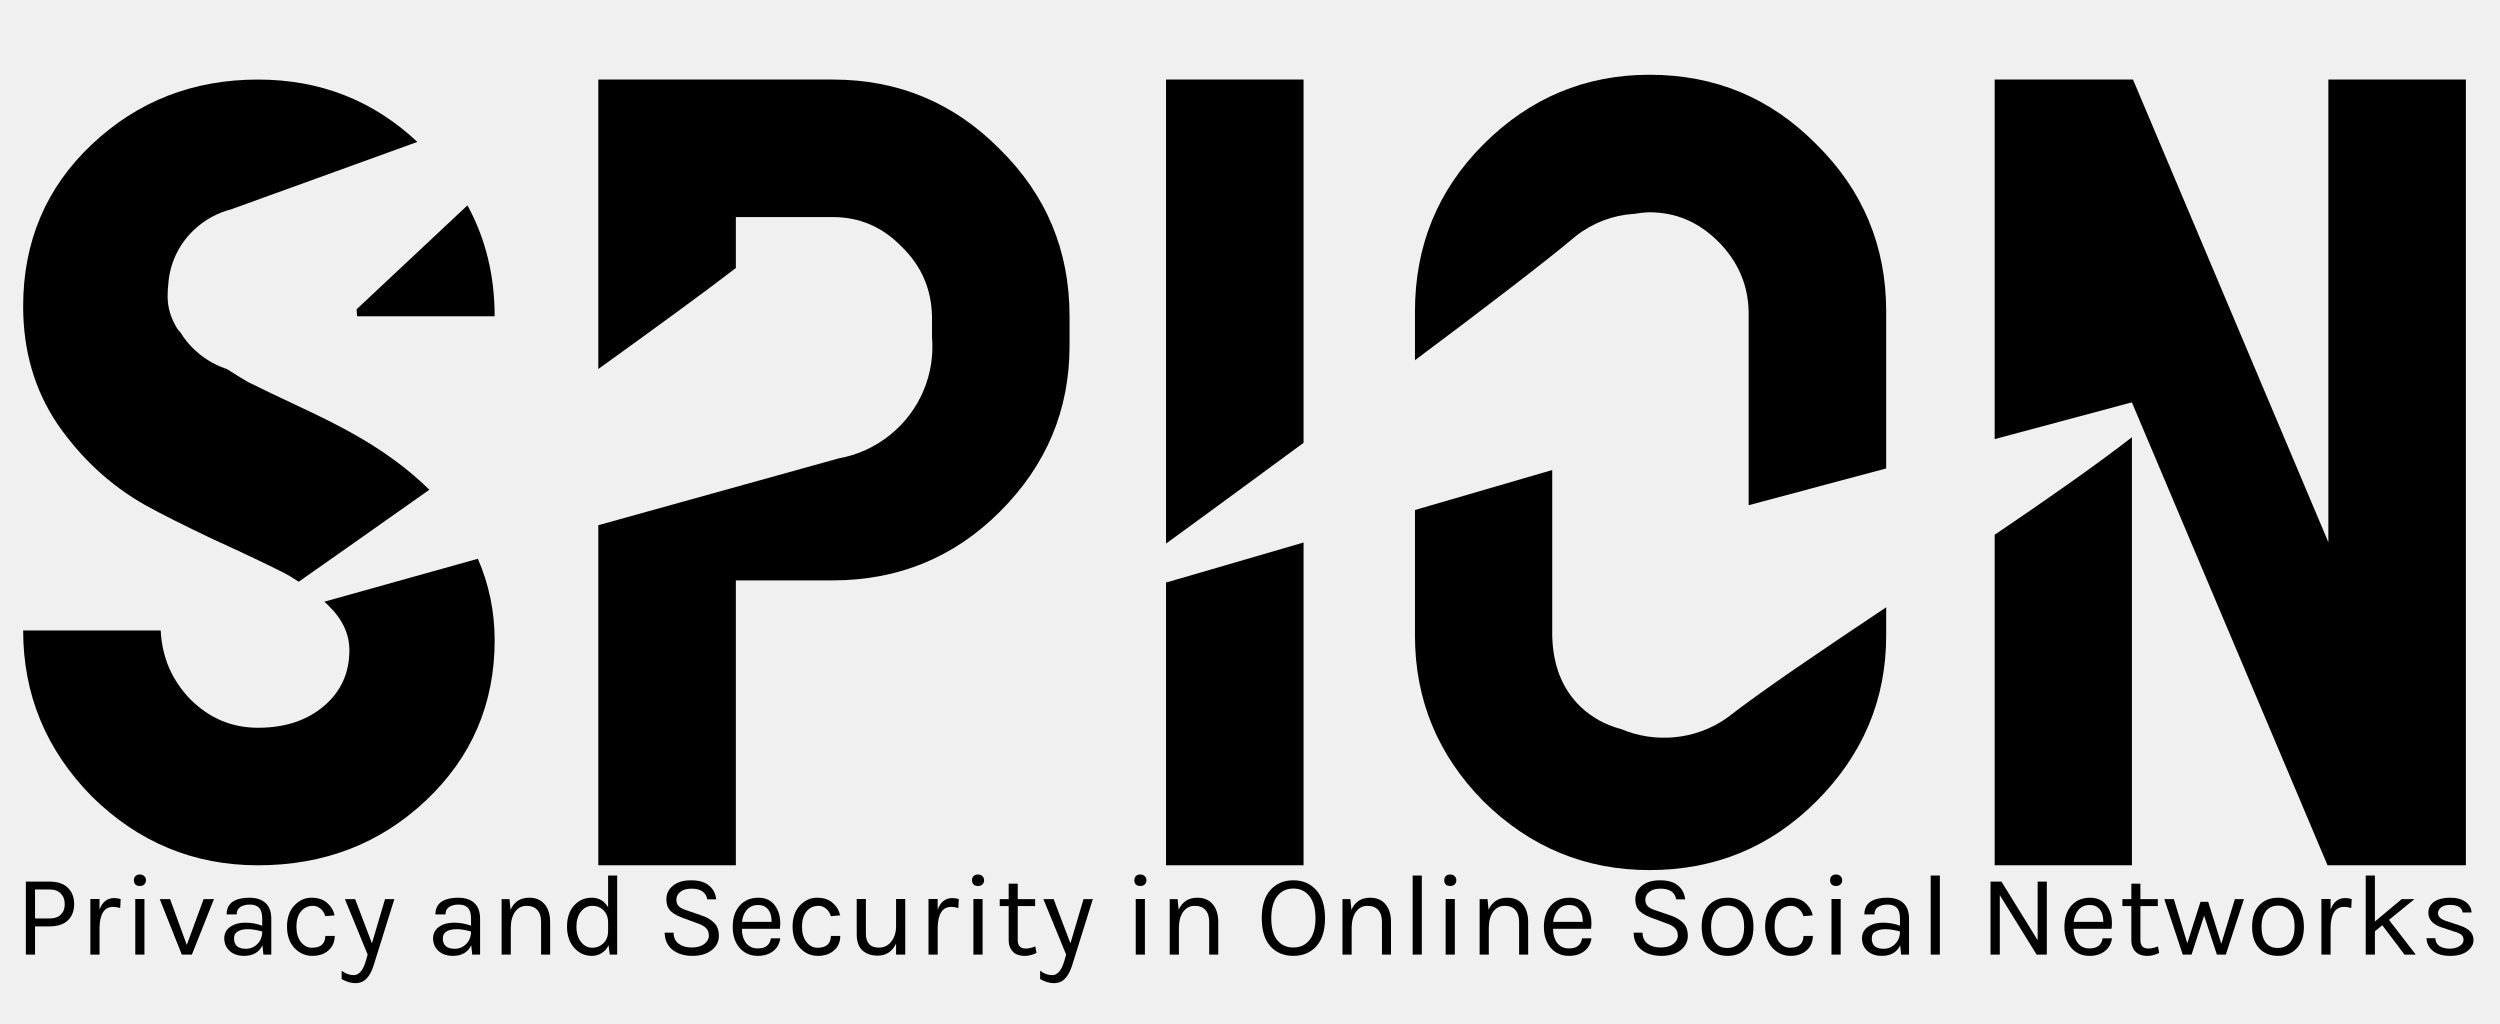
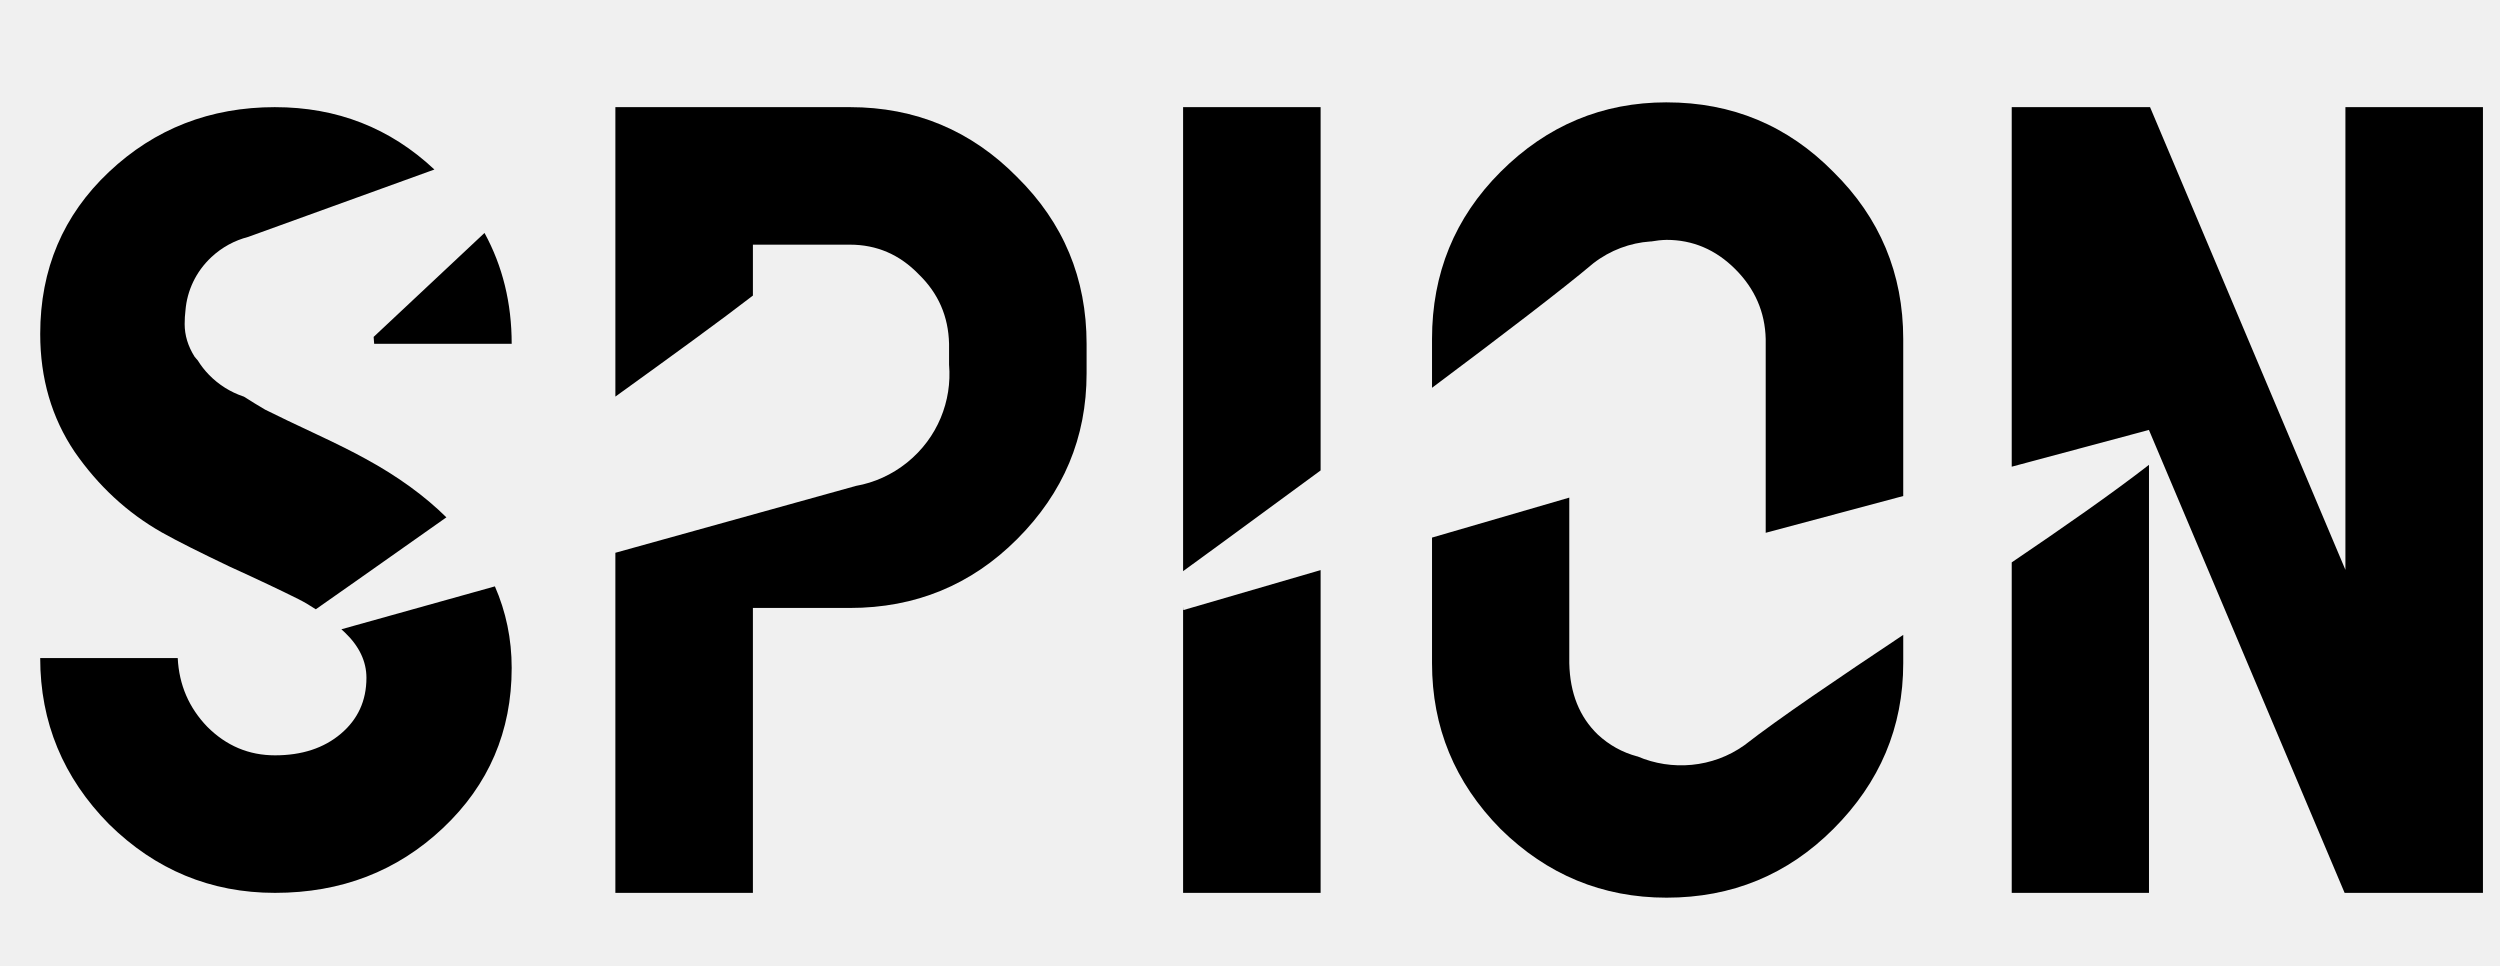
- <svg xmlns="http://www.w3.org/2000/svg" version="1.2" width="293.121" height="120" id="svg3193">
+ <svg xmlns="http://www.w3.org/2000/svg" width="293.121" height="113.235" id="svg3193" version="1.1">
  <defs id="defs3195" />
-   <g transform="translate(-224.3339,-495.9979)" id="layer1">
-     <g transform="translate(0,84)" id="g3193">
-       <g transform="translate(-5.292893,-70)" id="g5344">
-         <path d="M 259.873,491.326 C 252.274,491.326 245.777,493.854 240.404,498.92 235.031,503.986 232.342,510.321 232.342,517.92 232.342,523.139 233.687,527.741 236.373,531.732 239.136,535.724 242.555,538.898 246.623,541.201 248.542,542.275 251.183,543.589 254.561,545.201 257.938,546.736 260.627,548.015 262.623,549.013 263.324,549.364 264.001,549.775 264.654,550.201 264.912,550.02 271.684,545.278 279.967,539.42 277.425,536.912 274.279,534.617 270.467,532.545 269.085,531.777 267.173,530.821 264.717,529.67 262.261,528.518 260.252,527.562 258.717,526.795 257.906,526.325 257.072,525.803 256.217,525.263 256.185,525.253 256.154,525.243 256.123,525.232 254.664,524.737 253.298,523.899 252.154,522.732 251.63,522.197 251.188,521.621 250.811,521.013 250.688,520.865 250.545,520.726 250.436,520.576 249.668,519.348 249.279,518.068 249.279,516.763 249.279,516.206 249.31,515.677 249.373,515.17 249.556,512.872 250.574,510.635 252.404,508.92 253.66,507.743 255.144,506.951 256.717,506.545 L 278.561,498.638 C 273.361,493.758 267.136,491.326 259.873,491.326 z M 284.436,506.076 C 279.453,510.745 275.314,514.629 271.436,518.263 271.464,518.531 271.485,518.8 271.498,519.076 L 287.623,519.076 C 287.623,514.289 286.559,509.964 284.436,506.076 z M 285.654,547.513 267.654,552.545 C 267.788,552.671 267.93,552.789 268.061,552.92 269.749,554.531 270.592,556.313 270.592,558.232 270.592,560.919 269.588,563.106 267.592,564.795 265.596,566.483 263.02,567.326 259.873,567.326 256.803,567.326 254.162,566.208 251.936,563.982 249.786,561.756 248.62,559.067 248.467,555.92 L 232.342,555.92 C 232.342,563.442 235.031,569.938 240.404,575.388 245.854,580.761 252.351,583.451 259.873,583.451 267.626,583.451 274.188,580.923 279.561,575.857 284.934,570.791 287.623,564.521 287.623,557.076 287.623,553.665 286.95,550.48 285.654,547.513 z" id="path4099" style="font-size:280px;font-style:normal;fill:#000000;fill-opacity:1;stroke:none;font-family:Reglo" />
-         <path d="M 299.779,491.326 299.779,507.451 299.779,525.263 C 306.28,520.578 312.238,516.253 315.904,513.42 L 315.904,507.451 327.279,507.451 C 330.426,507.451 333.116,508.617 335.342,510.92 337.645,513.146 338.827,515.852 338.904,519.076 L 338.904,521.513 C 339.265,525.765 337.566,530.101 333.998,532.982 332.196,534.438 330.128,535.353 327.998,535.732 L 299.779,543.576 299.779,550.045 299.779,583.451 315.904,583.451 315.904,550.045 327.279,550.045 C 334.955,550.045 341.5,547.355 346.873,541.982 352.323,536.532 355.029,530.067 355.029,522.545 L 355.029,519.076 C 355.029,511.4 352.323,504.886 346.873,499.513 341.5,494.064 334.955,491.326 327.279,491.326 L 299.779,491.326 z" id="path4113" style="font-size:280px;font-style:normal;fill:#000000;fill-opacity:1;stroke:none;font-family:Reglo" />
-         <path d="M 366.342,491.326 366.342,545.732 C 366.781,545.413 373.868,540.257 382.467,533.92 L 382.467,491.326 366.342,491.326 z M 382.467,545.607 366.373,550.295 366.342,549.951 366.342,583.451 382.467,583.451 382.467,545.607 z" id="path4103" style="font-size:280px;font-style:normal;fill:#000000;fill-opacity:1;stroke:none;font-family:Reglo" />
-         <path d="M 423.029,490.763 C 415.507,490.763 409.01,493.47 403.561,498.92 398.188,504.293 395.529,510.837 395.529,518.513 L 395.529,524.232 C 403.535,518.245 410.95,512.586 414.436,509.638 416.447,508.079 418.782,507.241 421.123,507.076 421.153,507.07 421.187,507.082 421.217,507.076 421.81,506.968 422.404,506.904 423.029,506.888 426.1,506.888 428.789,508.023 431.092,510.326 433.395,512.629 434.577,515.366 434.654,518.513 L 434.654,520.482 434.654,541.232 450.779,536.92 450.779,518.513 C 450.779,510.837 448.042,504.293 442.592,498.92 437.219,493.47 430.705,490.763 423.029,490.763 z M 411.623,537.107 395.529,541.795 395.529,556.513 C 395.529,564.036 398.188,570.501 403.561,575.951 409.01,581.324 415.507,584.013 423.029,584.013 430.705,584.013 437.219,581.324 442.592,575.951 448.042,570.501 450.779,564.036 450.779,556.513 L 450.779,553.201 C 443.173,558.275 436.22,562.971 432.154,566.138 428.429,568.8 423.622,569.167 419.623,567.451 419.613,567.448 419.602,567.454 419.592,567.451 417.84,566.979 416.303,566.129 414.967,564.888 412.818,562.816 411.7,560.044 411.623,556.513 L 411.623,537.107 z" id="path4105" style="font-size:280px;font-style:normal;fill:#000000;fill-opacity:1;stroke:none;font-family:Reglo" />
-         <path d="M 463.498,491.326 463.498,533.482 479.592,529.17 C 479.592,529.17 479.591,529.2 479.592,529.201 L 479.623,529.263 502.529,583.451 502.623,583.451 518.623,583.451 518.748,583.451 518.748,491.326 502.623,491.326 502.623,545.576 479.717,491.326 479.592,491.326 463.592,491.326 463.498,491.326 z M 479.592,533.263 C 475.27,536.617 469.533,540.613 463.498,544.701 L 463.498,583.451 479.592,583.451 479.592,533.263 z" id="path4107" style="font-size:280px;font-style:normal;fill:#000000;fill-opacity:1;stroke:none;font-family:Reglo" />
-         <path d="M 225.627,603.998" id="path4117" style="font-size:280px;font-style:normal;fill:#000000;fill-opacity:1;stroke:#000000;stroke-width:0.411;stroke-linecap:square;stroke-linejoin:bevel;stroke-opacity:1;font-family:Reglo" />
-       </g>
-       <g transform="matrix(1.134133,0,0,1.134133,224.4243,387.7715)" id="flowRoot3100" style="font-size:12px;font-style:normal;font-variant:normal;font-weight:bold;font-stretch:normal;text-align:start;line-height:125%;letter-spacing:0px;word-spacing:0px;writing-mode:lr-tb;text-anchor:start;fill:#000000;fill-opacity:1;stroke:none;font-family:Karla;-inkscape-font-specification:Karla Bold">
-         <path d="M 5.03,112.5 C 5.862,112.5 6.494,112.712 6.926,113.136 7.366,113.552 7.586,114.116 7.586,114.828 7.586,115.54 7.366,116.104 6.926,116.52 6.494,116.928 5.862,117.132 5.03,117.132 L 3.542,117.132 3.542,120.048 2.594,120.048 2.594,112.5 5.03,112.5 M 5.03,116.316 C 5.55,116.316 5.942,116.184 6.206,115.92 6.478,115.656 6.614,115.296 6.614,114.84 6.614,114.376 6.478,114.008 6.206,113.736 5.942,113.456 5.55,113.316 5.03,113.316 L 3.542,113.316 3.542,116.316 5.03,116.316" id="path3113" />
-         <path d="M 11.614,115.116 C 10.71,115.116 10.242,115.828 10.21,117.252 L 10.21,120.048 9.262,120.048 9.262,114.3 10.21,114.3 10.21,115.404 C 10.498,114.604 11.006,114.204 11.735,114.204 11.966,114.204 12.186,114.24 12.395,114.312 L 12.347,115.236 C 12.106,115.156 11.862,115.116 11.614,115.116" id="path3115" />
-         <path d="M 13.905,114.3 14.853,114.3 14.853,120.048 13.905,120.048 13.905,114.3 M 14.373,112.956 C 14.181,112.956 14.029,112.904 13.917,112.8 13.813,112.688 13.761,112.544 13.761,112.368 13.761,112.184 13.813,112.04 13.917,111.936 14.029,111.824 14.181,111.768 14.373,111.768 14.565,111.768 14.717,111.824 14.829,111.936 14.949,112.04 15.009,112.184 15.009,112.368 15.009,112.544 14.949,112.688 14.829,112.8 14.717,112.904 14.565,112.956 14.373,112.956" id="path3117" />
-         <path d="M 17.503,114.312 19.231,119.052 20.971,114.312 22.039,114.312 19.759,120.048 18.715,120.048 16.435,114.312 17.503,114.312" id="path3119" />
-         <path d="M 27.03,116.328 C 27.03,115.808 26.922,115.436 26.706,115.212 26.49,114.988 26.174,114.876 25.758,114.876 25.35,114.876 25.018,114.96 24.762,115.128 24.514,115.288 24.39,115.544 24.39,115.896 L 23.346,115.896 C 23.346,115.016 23.818,114.472 24.762,114.264 25.05,114.2 25.362,114.168 25.698,114.168 26.41,114.168 26.966,114.348 27.366,114.708 27.766,115.068 27.966,115.616 27.966,116.352 L 27.966,120.048 27.15,120.048 27.054,119.088 C 26.702,119.816 26.066,120.18 25.146,120.18 24.53,120.18 24.034,120.008 23.658,119.664 23.29,119.32 23.106,118.892 23.106,118.38 23.106,117.868 23.31,117.468 23.718,117.18 24.134,116.892 24.65,116.748 25.266,116.748 25.882,116.748 26.47,116.852 27.03,117.06 L 27.03,116.328 M 27.03,117.66 C 26.462,117.5 25.966,117.42 25.542,117.42 25.118,117.42 24.774,117.496 24.51,117.648 24.246,117.8 24.114,118.04 24.114,118.368 24.114,119.088 24.522,119.448 25.338,119.448 25.802,119.448 26.198,119.284 26.526,118.956 26.862,118.62 27.03,118.188 27.03,117.66" id="path3121" />
-         <path d="M 32.112,114.168 C 32.792,114.168 33.332,114.344 33.732,114.696 34.132,115.04 34.392,115.472 34.512,115.992 L 33.552,116.076 C 33.448,115.74 33.28,115.48 33.048,115.296 32.816,115.104 32.56,115.008 32.28,115.008 31.768,115.008 31.352,115.2 31.032,115.584 30.72,115.968 30.564,116.492 30.564,117.156 30.564,117.812 30.716,118.34 31.02,118.74 31.332,119.14 31.716,119.34 32.172,119.34 32.636,119.34 32.98,119.236 33.204,119.028 33.436,118.812 33.552,118.508 33.552,118.116 L 34.524,118.116 C 34.524,118.732 34.308,119.232 33.876,119.616 33.452,119.992 32.896,120.18 32.208,120.18 31.48,120.18 30.86,119.904 30.348,119.352 29.844,118.8 29.592,118.068 29.592,117.156 29.592,116.236 29.844,115.508 30.348,114.972 30.852,114.436 31.44,114.168 32.112,114.168" id="path3123" />
-         <path d="M 35.24,121.716 C 35.632,122.02 36.044,122.172 36.476,122.172 36.796,122.172 37.072,122.012 37.304,121.692 37.472,121.46 37.624,121.108 37.76,120.636 L 37.928,120.048 35.576,114.312 36.632,114.312 38.372,118.884 39.728,114.312 40.688,114.312 38.54,121.188 C 38.356,121.772 38.112,122.22 37.808,122.532 37.512,122.844 37.132,123 36.668,123 36.212,123 35.736,122.86 35.24,122.58 L 35.24,121.716" id="path3125" />
-         <path d="M 48.616,116.328 C 48.616,115.808 48.508,115.436 48.292,115.212 48.076,114.988 47.76,114.876 47.344,114.876 46.936,114.876 46.604,114.96 46.348,115.128 46.1,115.288 45.976,115.544 45.976,115.896 L 44.932,115.896 C 44.932,115.016 45.404,114.472 46.348,114.264 46.636,114.2 46.948,114.168 47.284,114.168 47.996,114.168 48.552,114.348 48.952,114.708 49.352,115.068 49.552,115.616 49.552,116.352 L 49.552,120.048 48.736,120.048 48.64,119.088 C 48.288,119.816 47.652,120.18 46.732,120.18 46.116,120.18 45.62,120.008 45.244,119.664 44.876,119.32 44.692,118.892 44.692,118.38 44.692,117.868 44.896,117.468 45.304,117.18 45.72,116.892 46.236,116.748 46.852,116.748 47.468,116.748 48.056,116.852 48.616,117.06 L 48.616,116.328 M 48.616,117.66 C 48.048,117.5 47.552,117.42 47.128,117.42 46.704,117.42 46.36,117.496 46.096,117.648 45.832,117.8 45.7,118.04 45.7,118.368 45.7,119.088 46.108,119.448 46.924,119.448 47.388,119.448 47.784,119.284 48.112,118.956 48.448,118.62 48.616,118.188 48.616,117.66" id="path3127" />
-         <path d="M 52.702,115.416 C 53.078,114.584 53.722,114.168 54.634,114.168 55.314,114.168 55.842,114.392 56.218,114.84 56.602,115.288 56.794,115.9 56.794,116.676 L 56.794,120.048 55.858,120.048 55.858,116.676 C 55.858,116.124 55.726,115.708 55.462,115.428 55.206,115.148 54.838,115.008 54.358,115.008 53.878,115.008 53.49,115.204 53.194,115.596 52.898,115.988 52.742,116.532 52.726,117.228 L 52.726,120.048 51.778,120.048 51.778,114.312 52.594,114.312 52.702,115.416" id="path3129" />
-         <path d="M 62.788,115.164 62.788,111.876 63.724,111.876 63.724,120.048 62.956,120.048 62.836,119.088 C 62.652,119.448 62.408,119.72 62.104,119.904 61.8,120.088 61.468,120.18 61.108,120.18 60.38,120.18 59.768,119.9 59.272,119.34 58.784,118.78 58.54,118.052 58.54,117.156 58.54,116.252 58.78,115.528 59.26,114.984 59.748,114.44 60.36,114.168 61.096,114.168 61.84,114.168 62.404,114.5 62.788,115.164 M 61.156,115.008 C 60.692,115.008 60.3,115.204 59.98,115.596 59.668,115.988 59.512,116.512 59.512,117.168 59.512,117.824 59.672,118.352 59.992,118.752 60.312,119.144 60.696,119.34 61.144,119.34 61.592,119.34 61.972,119.192 62.284,118.896 62.604,118.592 62.772,118.188 62.788,117.684 L 62.788,116.748 C 62.788,116.212 62.632,115.788 62.32,115.476 62.008,115.164 61.62,115.008 61.156,115.008" id="path3131" />
-         <path d="M 73.037,114.336 C 72.901,113.6 72.361,113.232 71.417,113.232 70.913,113.232 70.525,113.344 70.253,113.568 69.981,113.784 69.845,114.048 69.845,114.36 69.845,114.664 69.929,114.896 70.097,115.056 70.265,115.216 70.537,115.356 70.913,115.476 L 72.485,116.016 C 73.021,116.2 73.445,116.452 73.757,116.772 74.077,117.092 74.237,117.544 74.237,118.128 74.237,118.704 73.989,119.192 73.493,119.592 72.997,119.984 72.333,120.18 71.501,120.18 70.669,120.18 69.985,119.972 69.449,119.556 68.921,119.132 68.649,118.54 68.633,117.78 L 69.557,117.78 C 69.557,118.276 69.729,118.656 70.073,118.92 70.425,119.184 70.873,119.316 71.417,119.316 71.969,119.316 72.405,119.196 72.725,118.956 73.045,118.708 73.205,118.42 73.205,118.092 73.205,117.756 73.105,117.492 72.905,117.3 72.713,117.108 72.425,116.948 72.041,116.82 L 70.709,116.328 C 70.085,116.12 69.613,115.872 69.293,115.584 68.973,115.296 68.813,114.876 68.813,114.324 68.813,113.764 69.037,113.3 69.485,112.932 69.933,112.556 70.561,112.368 71.369,112.368 72.177,112.368 72.793,112.548 73.217,112.908 73.649,113.26 73.897,113.736 73.961,114.336 L 73.037,114.336" id="path3133" />
-         <path d="M 78.262,119.412 C 79.054,119.412 79.506,119.064 79.618,118.368 L 80.59,118.368 C 80.502,118.944 80.246,119.392 79.822,119.712 79.406,120.024 78.886,120.18 78.262,120.18 77.494,120.18 76.87,119.908 76.39,119.364 75.91,118.812 75.67,118.08 75.67,117.168 75.67,116.256 75.91,115.528 76.39,114.984 76.878,114.44 77.522,114.168 78.322,114.168 79.13,114.168 79.73,114.48 80.122,115.104 80.522,115.728 80.662,116.488 80.542,117.384 L 76.618,117.384 C 76.618,117.976 76.762,118.464 77.05,118.848 77.338,119.224 77.742,119.412 78.262,119.412 M 78.958,115.068 C 78.774,114.972 78.55,114.924 78.286,114.924 77.798,114.924 77.41,115.092 77.122,115.428 76.842,115.756 76.678,116.168 76.63,116.664 L 79.69,116.664 C 79.69,115.864 79.446,115.332 78.958,115.068" id="path3135" />
-         <path d="M 84.378,114.168 C 85.058,114.168 85.598,114.344 85.998,114.696 86.398,115.04 86.658,115.472 86.778,115.992 L 85.818,116.076 C 85.714,115.74 85.546,115.48 85.314,115.296 85.082,115.104 84.826,115.008 84.546,115.008 84.034,115.008 83.618,115.2 83.298,115.584 82.986,115.968 82.83,116.492 82.83,117.156 82.83,117.812 82.982,118.34 83.286,118.74 83.598,119.14 83.982,119.34 84.438,119.34 84.902,119.34 85.246,119.236 85.47,119.028 85.702,118.812 85.818,118.508 85.818,118.116 L 86.79,118.116 C 86.79,118.732 86.574,119.232 86.142,119.616 85.718,119.992 85.162,120.18 84.474,120.18 83.746,120.18 83.126,119.904 82.614,119.352 82.11,118.8 81.858,118.068 81.858,117.156 81.858,116.236 82.11,115.508 82.614,114.972 83.118,114.436 83.706,114.168 84.378,114.168" id="path3137" />
-         <path d="M 92.557,118.908 C 92.165,119.74 91.529,120.156 90.649,120.156 90.001,120.156 89.477,119.976 89.077,119.616 88.685,119.256 88.489,118.7 88.489,117.948 L 88.489,114.3 89.437,114.3 89.437,117.876 C 89.437,118.844 89.885,119.328 90.781,119.328 91.301,119.328 91.721,119.128 92.041,118.728 92.369,118.328 92.541,117.816 92.557,117.192 L 92.557,114.3 93.505,114.3 93.505,120.048 92.557,120.048 92.557,118.908" id="path3139" />
-         <path d="M 98.263,115.116 C 97.359,115.116 96.891,115.828 96.859,117.252 L 96.859,120.048 95.911,120.048 95.911,114.3 96.859,114.3 96.859,115.404 C 97.147,114.604 97.655,114.204 98.383,114.204 98.615,114.204 98.835,114.24 99.043,114.312 L 98.995,115.236 C 98.755,115.156 98.511,115.116 98.263,115.116" id="path3141" />
-         <path d="M 100.553,114.3 101.501,114.3 101.501,120.048 100.553,120.048 100.553,114.3 M 101.021,112.956 C 100.829,112.956 100.677,112.904 100.565,112.8 100.461,112.688 100.409,112.544 100.409,112.368 100.409,112.184 100.461,112.04 100.565,111.936 100.677,111.824 100.829,111.768 101.021,111.768 101.213,111.768 101.365,111.824 101.477,111.936 101.597,112.04 101.657,112.184 101.657,112.368 101.657,112.544 101.597,112.688 101.477,112.8 101.365,112.904 101.213,112.956 101.021,112.956" id="path3143" />
-         <path d="M 107.079,119.88 C 106.391,120.2 105.763,120.268 105.195,120.084 104.787,119.956 104.499,119.688 104.331,119.28 104.243,119.08 104.199,118.84 104.199,118.56 L 104.199,115.032 103.275,115.032 103.275,114.312 104.199,114.312 104.199,112.716 105.135,112.716 105.135,114.312 106.935,114.312 106.935,115.032 105.135,115.032 105.135,118.548 C 105.135,119.132 105.407,119.424 105.951,119.424 106.247,119.424 106.579,119.352 106.947,119.208 L 107.079,119.88" id="path3145" />
-         <path d="M 107.451,121.716 C 107.843,122.02 108.255,122.172 108.687,122.172 109.007,122.172 109.283,122.012 109.515,121.692 109.683,121.46 109.835,121.108 109.971,120.636 L 110.139,120.048 107.787,114.312 108.843,114.312 110.583,118.884 111.939,114.312 112.899,114.312 110.751,121.188 C 110.567,121.772 110.323,122.22 110.019,122.532 109.723,122.844 109.343,123 108.879,123 108.423,123 107.947,122.86 107.451,122.58 L 107.451,121.716" id="path3147" />
-         <path d="M 117.335,114.3 118.282,114.3 118.282,120.048 117.335,120.048 117.335,114.3 M 117.802,112.956 C 117.611,112.956 117.459,112.904 117.347,112.8 117.243,112.688 117.191,112.544 117.191,112.368 117.191,112.184 117.243,112.04 117.347,111.936 117.459,111.824 117.611,111.768 117.802,111.768 117.995,111.768 118.147,111.824 118.258,111.936 118.379,112.04 118.439,112.184 118.439,112.368 118.439,112.544 118.379,112.688 118.258,112.8 118.147,112.904 117.995,112.956 117.802,112.956" id="path3149" />
-         <path d="M 121.772,115.416 C 122.148,114.584 122.792,114.168 123.704,114.168 124.384,114.168 124.912,114.392 125.288,114.84 125.672,115.288 125.864,115.9 125.864,116.676 L 125.864,120.048 124.928,120.048 124.928,116.676 C 124.928,116.124 124.796,115.708 124.532,115.428 124.276,115.148 123.908,115.008 123.428,115.008 122.948,115.008 122.56,115.204 122.264,115.596 121.968,115.988 121.812,116.532 121.796,117.228 L 121.796,120.048 120.848,120.048 120.848,114.312 121.664,114.312 121.772,115.416" id="path3151" />
-         <path d="M 133.626,112.368 C 134.602,112.368 135.39,112.704 135.99,113.376 136.598,114.04 136.902,115.012 136.902,116.292 136.902,117.564 136.602,118.532 136.002,119.196 135.402,119.852 134.61,120.18 133.626,120.18 132.642,120.18 131.85,119.848 131.25,119.184 130.658,118.512 130.362,117.544 130.362,116.28 130.362,115.008 130.658,114.04 131.25,113.376 131.85,112.704 132.642,112.368 133.626,112.368 M 133.626,113.22 C 132.922,113.22 132.366,113.484 131.958,114.012 131.55,114.54 131.346,115.3 131.346,116.292 131.346,117.284 131.55,118.036 131.958,118.548 132.366,119.06 132.922,119.316 133.626,119.316 134.33,119.316 134.886,119.06 135.294,118.548 135.71,118.036 135.918,117.284 135.918,116.292 135.918,115.3 135.71,114.54 135.294,114.012 134.886,113.484 134.33,113.22 133.626,113.22" id="path3153" />
-         <path d="M 139.632,115.416 C 140.008,114.584 140.652,114.168 141.564,114.168 142.244,114.168 142.772,114.392 143.148,114.84 143.532,115.288 143.724,115.9 143.724,116.676 L 143.724,120.048 142.788,120.048 142.788,116.676 C 142.788,116.124 142.656,115.708 142.392,115.428 142.136,115.148 141.768,115.008 141.288,115.008 140.808,115.008 140.42,115.204 140.124,115.596 139.828,115.988 139.672,116.532 139.656,117.228 L 139.656,120.048 138.708,120.048 138.708,114.312 139.524,114.312 139.632,115.416" id="path3155" />
-         <path d="M 145.962,111.876 146.91,111.876 146.91,120.048 145.962,120.048 145.962,111.876" id="path3157" />
-         <path d="M 149.374,114.3 150.322,114.3 150.322,120.048 149.374,120.048 149.374,114.3 M 149.842,112.956 C 149.65,112.956 149.498,112.904 149.386,112.8 149.282,112.688 149.23,112.544 149.23,112.368 149.23,112.184 149.282,112.04 149.386,111.936 149.498,111.824 149.65,111.768 149.842,111.768 150.034,111.768 150.186,111.824 150.298,111.936 150.418,112.04 150.478,112.184 150.478,112.368 150.478,112.544 150.418,112.688 150.298,112.8 150.186,112.904 150.034,112.956 149.842,112.956" id="path3159" />
-         <path d="M 153.811,115.416 C 154.188,114.584 154.832,114.168 155.744,114.168 156.423,114.168 156.951,114.392 157.327,114.84 157.711,115.288 157.903,115.9 157.904,116.676 L 157.904,120.048 156.968,120.048 156.968,116.676 C 156.967,116.124 156.835,115.708 156.571,115.428 156.315,115.148 155.947,115.008 155.468,115.008 154.988,115.008 154.6,115.204 154.304,115.596 154.007,115.988 153.851,116.532 153.835,117.228 L 153.835,120.048 152.887,120.048 152.887,114.312 153.703,114.312 153.811,115.416" id="path3161" />
-         <path d="M 162.122,119.412 C 162.914,119.412 163.366,119.064 163.478,118.368 L 164.45,118.368 C 164.362,118.944 164.106,119.392 163.682,119.712 163.266,120.024 162.746,120.18 162.122,120.18 161.354,120.18 160.73,119.908 160.25,119.364 159.77,118.812 159.53,118.08 159.53,117.168 159.53,116.256 159.77,115.528 160.25,114.984 160.738,114.44 161.382,114.168 162.182,114.168 162.99,114.168 163.59,114.48 163.982,115.104 164.382,115.728 164.522,116.488 164.402,117.384 L 160.478,117.384 C 160.478,117.976 160.622,118.464 160.91,118.848 161.198,119.224 161.602,119.412 162.122,119.412 M 162.818,115.068 C 162.634,114.972 162.41,114.924 162.146,114.924 161.658,114.924 161.27,115.092 160.982,115.428 160.702,115.756 160.538,116.168 160.49,116.664 L 163.55,116.664 C 163.55,115.864 163.306,115.332 162.818,115.068" id="path3163" />
-         <path d="M 173.209,114.336 C 173.073,113.6 172.533,113.232 171.589,113.232 171.085,113.232 170.697,113.344 170.425,113.568 170.153,113.784 170.017,114.048 170.017,114.36 170.017,114.664 170.101,114.896 170.269,115.056 170.437,115.216 170.709,115.356 171.085,115.476 L 172.657,116.016 C 173.193,116.2 173.617,116.452 173.929,116.772 174.249,117.092 174.409,117.544 174.409,118.128 174.409,118.704 174.161,119.192 173.665,119.592 173.169,119.984 172.505,120.18 171.673,120.18 170.841,120.18 170.157,119.972 169.621,119.556 169.093,119.132 168.821,118.54 168.805,117.78 L 169.729,117.78 C 169.729,118.276 169.901,118.656 170.245,118.92 170.597,119.184 171.045,119.316 171.589,119.316 172.141,119.316 172.577,119.196 172.897,118.956 173.217,118.708 173.377,118.42 173.377,118.092 173.377,117.756 173.277,117.492 173.077,117.3 172.885,117.108 172.597,116.948 172.213,116.82 L 170.881,116.328 C 170.257,116.12 169.785,115.872 169.465,115.584 169.145,115.296 168.985,114.876 168.985,114.324 168.985,113.764 169.209,113.3 169.657,112.932 170.105,112.556 170.733,112.368 171.541,112.368 172.349,112.368 172.965,112.548 173.389,112.908 173.821,113.26 174.069,113.736 174.133,114.336 L 173.209,114.336" id="path3165" />
-         <path d="M 178.518,114.168 C 179.318,114.168 179.962,114.428 180.45,114.948 180.946,115.468 181.194,116.212 181.194,117.18 181.194,118.14 180.946,118.88 180.45,119.4 179.962,119.92 179.318,120.18 178.518,120.18 177.718,120.18 177.07,119.92 176.574,119.4 176.086,118.88 175.842,118.14 175.842,117.18 175.842,116.212 176.086,115.468 176.574,114.948 177.07,114.428 177.718,114.168 178.518,114.168 M 180.234,117.18 C 180.234,116.492 180.09,115.956 179.802,115.572 179.514,115.18 179.09,114.984 178.53,114.984 177.978,114.984 177.554,115.18 177.258,115.572 176.962,115.956 176.814,116.492 176.814,117.18 176.814,117.86 176.954,118.396 177.234,118.788 177.514,119.172 177.93,119.364 178.482,119.364 179.042,119.364 179.474,119.172 179.778,118.788 180.082,118.396 180.234,117.86 180.234,117.18" id="path3167" />
-         <path d="M 184.925,114.168 C 185.605,114.168 186.145,114.344 186.545,114.696 186.945,115.04 187.205,115.472 187.325,115.992 L 186.365,116.076 C 186.261,115.74 186.093,115.48 185.861,115.296 185.629,115.104 185.373,115.008 185.093,115.008 184.581,115.008 184.165,115.2 183.845,115.584 183.533,115.968 183.377,116.492 183.377,117.156 183.377,117.812 183.529,118.34 183.833,118.74 184.145,119.14 184.529,119.34 184.985,119.34 185.449,119.34 185.793,119.236 186.017,119.028 186.249,118.812 186.365,118.508 186.365,118.116 L 187.337,118.116 C 187.337,118.732 187.121,119.232 186.689,119.616 186.265,119.992 185.709,120.18 185.021,120.18 184.293,120.18 183.673,119.904 183.161,119.352 182.657,118.8 182.405,118.068 182.405,117.156 182.405,116.236 182.657,115.508 183.161,114.972 183.665,114.436 184.253,114.168 184.925,114.168" id="path3169" />
-         <path d="M 189.264,114.3 190.212,114.3 190.212,120.048 189.264,120.048 189.264,114.3 M 189.732,112.956 C 189.54,112.956 189.388,112.904 189.276,112.8 189.172,112.688 189.12,112.544 189.12,112.368 189.12,112.184 189.172,112.04 189.276,111.936 189.388,111.824 189.54,111.768 189.732,111.768 189.924,111.768 190.076,111.824 190.188,111.936 190.308,112.04 190.368,112.184 190.368,112.368 190.368,112.544 190.308,112.688 190.188,112.8 190.076,112.904 189.924,112.956 189.732,112.956" id="path3171" />
-         <path d="M 196.342,116.328 C 196.342,115.808 196.234,115.436 196.018,115.212 195.802,114.988 195.486,114.876 195.07,114.876 194.662,114.876 194.33,114.96 194.074,115.128 193.826,115.288 193.702,115.544 193.702,115.896 L 192.658,115.896 C 192.658,115.016 193.13,114.472 194.074,114.264 194.362,114.2 194.674,114.168 195.01,114.168 195.722,114.168 196.278,114.348 196.678,114.708 197.078,115.068 197.278,115.616 197.278,116.352 L 197.278,120.048 196.462,120.048 196.366,119.088 C 196.014,119.816 195.378,120.18 194.458,120.18 193.842,120.18 193.346,120.008 192.97,119.664 192.602,119.32 192.418,118.892 192.418,118.38 192.418,117.868 192.622,117.468 193.03,117.18 193.446,116.892 193.962,116.748 194.578,116.748 195.194,116.748 195.782,116.852 196.342,117.06 L 196.342,116.328 M 196.342,117.66 C 195.774,117.5 195.278,117.42 194.854,117.42 194.43,117.42 194.086,117.496 193.822,117.648 193.558,117.8 193.426,118.04 193.426,118.368 193.426,119.088 193.834,119.448 194.65,119.448 195.114,119.448 195.51,119.284 195.838,118.956 196.174,118.62 196.342,118.188 196.342,117.66" id="path3173" />
-         <path d="M 199.517,111.876 200.465,111.876 200.465,120.048 199.517,120.048 199.517,111.876" id="path3175" />
-         <path d="M 206.832,112.5 210.576,118.56 210.576,112.5 211.524,112.5 211.524,120.048 210.468,120.048 206.664,113.904 206.664,120.048 205.704,120.048 205.704,112.5 206.832,112.5" id="path3177" />
-         <path d="M 215.934,119.412 C 216.726,119.412 217.178,119.064 217.29,118.368 L 218.262,118.368 C 218.174,118.944 217.918,119.392 217.494,119.712 217.078,120.024 216.558,120.18 215.934,120.18 215.166,120.18 214.542,119.908 214.062,119.364 213.582,118.812 213.342,118.08 213.342,117.168 213.342,116.256 213.582,115.528 214.062,114.984 214.55,114.44 215.194,114.168 215.994,114.168 216.802,114.168 217.402,114.48 217.794,115.104 218.194,115.728 218.334,116.488 218.214,117.384 L 214.29,117.384 C 214.29,117.976 214.434,118.464 214.722,118.848 215.01,119.224 215.414,119.412 215.934,119.412 M 216.63,115.068 C 216.446,114.972 216.222,114.924 215.958,114.924 215.47,114.924 215.082,115.092 214.794,115.428 214.514,115.756 214.35,116.168 214.302,116.664 L 217.362,116.664 C 217.362,115.864 217.118,115.332 216.63,115.068" id="path3179" />
-         <path d="M 223.142,119.88 C 222.454,120.2 221.826,120.268 221.258,120.084 220.85,119.956 220.562,119.688 220.394,119.28 220.306,119.08 220.262,118.84 220.262,118.56 L 220.262,115.032 219.338,115.032 219.338,114.312 220.262,114.312 220.262,112.716 221.198,112.716 221.198,114.312 222.998,114.312 222.998,115.032 221.198,115.032 221.198,118.548 C 221.198,119.132 221.47,119.424 222.014,119.424 222.31,119.424 222.642,119.352 223.01,119.208 L 223.142,119.88" id="path3181" />
-         <path d="M 224.653,114.312 226.045,118.884 227.413,114.588 228.205,114.588 229.561,118.932 230.965,114.312 231.901,114.312 230.029,120.048 229.105,120.048 227.785,116.028 226.489,120.048 225.577,120.048 223.669,114.312 224.653,114.312" id="path3183" />
-         <path d="M 235.424,114.168 C 236.224,114.168 236.868,114.428 237.356,114.948 237.852,115.468 238.1,116.212 238.1,117.18 238.1,118.14 237.852,118.88 237.356,119.4 236.868,119.92 236.224,120.18 235.424,120.18 234.624,120.18 233.976,119.92 233.48,119.4 232.992,118.88 232.748,118.14 232.748,117.18 232.748,116.212 232.992,115.468 233.48,114.948 233.976,114.428 234.624,114.168 235.424,114.168 M 237.14,117.18 C 237.14,116.492 236.996,115.956 236.708,115.572 236.42,115.18 235.996,114.984 235.436,114.984 234.884,114.984 234.46,115.18 234.164,115.572 233.868,115.956 233.72,116.492 233.72,117.18 233.72,117.86 233.86,118.396 234.14,118.788 234.42,119.172 234.836,119.364 235.388,119.364 235.948,119.364 236.38,119.172 236.684,118.788 236.988,118.396 237.14,117.86 237.14,117.18" id="path3185" />
-         <path d="M 242.263,115.116 C 241.359,115.116 240.891,115.828 240.859,117.252 L 240.859,120.048 239.911,120.048 239.911,114.3 240.859,114.3 240.859,115.404 C 241.147,114.604 241.655,114.204 242.383,114.204 242.615,114.204 242.835,114.24 243.043,114.312 L 242.995,115.236 C 242.755,115.156 242.511,115.116 242.263,115.116" id="path3187" />
-         <path d="M 246.209,117.012 245.441,117.636 245.441,120.048 244.493,120.048 244.493,111.876 245.441,111.876 245.441,116.628 248.213,114.312 249.533,114.312 246.893,116.46 249.665,120.048 248.501,120.048 246.209,117.012" id="path3189" />
-         <path d="M 250.967,115.716 C 250.967,115.244 251.167,114.868 251.567,114.588 251.975,114.308 252.523,114.168 253.211,114.168 253.899,114.168 254.435,114.312 254.819,114.6 255.211,114.888 255.415,115.252 255.431,115.692 L 254.507,115.692 C 254.435,115.172 253.995,114.912 253.187,114.912 252.795,114.912 252.491,115 252.275,115.176 252.067,115.352 251.963,115.544 251.963,115.752 251.963,115.952 252.043,116.124 252.203,116.268 252.363,116.404 252.619,116.524 252.971,116.628 L 254.123,117.012 C 254.611,117.164 254.983,117.36 255.239,117.6 255.503,117.832 255.635,118.156 255.635,118.572 255.635,118.98 255.423,119.352 254.999,119.688 254.575,120.016 253.983,120.18 253.223,120.18 252.463,120.18 251.871,120.012 251.447,119.676 251.023,119.332 250.799,118.892 250.775,118.356 L 251.687,118.356 C 251.703,118.716 251.847,118.988 252.119,119.172 252.399,119.348 252.747,119.436 253.163,119.436 253.579,119.436 253.923,119.348 254.195,119.172 254.467,118.996 254.603,118.788 254.603,118.548 254.603,118.3 254.523,118.112 254.363,117.984 254.203,117.856 253.943,117.744 253.583,117.648 L 252.467,117.276 C 251.467,116.98 250.967,116.46 250.967,115.716" id="path3191" />
-       </g>
+   <g id="layer1" transform="translate(-226.3339,-490.7633)">
+     <g id="g4058" transform="matrix(0,-5.538408,5.538408,0,-2380.875,986.4058)">
+       <path id="path4105-6" style="font-size:280px;font-style:normal;fill:#000000;fill-opacity:1;stroke:none;font-family:Reglo" d="m 193.688,461.944 c -1e-4,7.522 -2.725,14.008 -8.175,19.458 -5.373,5.373 -11.898,8.06 -19.573,8.06 -7.522,0 -14.008,-2.687 -19.458,-8.06 -5.373,-5.45 -8.06,-11.936 -8.06,-19.458 l 0,-37.995 c 0,-7.676 2.687,-14.2 8.06,-19.573 5.45,-5.45 11.936,-8.175 19.458,-8.175 7.676,10e-5 14.2,2.725 19.573,8.175 5.45,5.373 8.175,11.898 8.175,19.573 l 0,37.995 m -16.119,0 0,-37.995 c -0.077,-3.147 -1.267,-5.872 -3.569,-8.175 -2.303,-2.303 -4.989,-3.454 -8.06,-3.454 -3.07,0.077 -5.757,1.267 -8.06,3.569 -2.226,2.226 -3.339,4.913 -3.339,8.06 l 0,37.995 c 0.077,3.531 1.19,6.333 3.339,8.405 2.149,1.996 4.836,2.994 8.06,2.994 3.147,-0.077 5.872,-1.228 8.175,-3.454 2.303,-2.226 3.454,-4.874 3.454,-7.944" />
+       <path id="path4109-2" d="m 157.885,469.445 c 4.226,5.059 11.808,5.963 17.169,2.133 l 0,0.012 c 9.538,-7.43 34.846,-23.061 47.639,-33.028 0.862,-0.672 -0.191,-3.941 -0.191,-3.941 l -57.087,15.345 c -2.006,0.345 -3.954,1.17 -5.652,2.493 -5.377,4.189 -6.22,11.792 -1.882,16.985 z" style="fill:#ffffff;fill-opacity:1;fill-rule:nonzero;stroke:none" />
+       <path id="path4119-4" d="m 174.753,417.44 c -4.284,-5.567 -11.97,-6.562 -17.404,-2.347 l 0,-0.014 c -9.531,8.06 -48.455,36.361 -48.455,36.361 l 0.372,4.302 57.854,-16.868 c 2.034,-0.379 4.008,-1.288 5.729,-2.744 5.451,-4.61 6.305,-12.976 1.907,-18.691 z" style="fill:#ffffff;fill-opacity:1;fill-rule:nonzero;stroke:none" />
+     </g>
+     <g id="g4162" transform="translate(-386.73,-168.1077)">
+       <path id="path4099-4" style="font-size:280px;font-style:normal;fill:#000000;fill-opacity:1;stroke:none;font-family:Reglo" d="m 403.036,336.869 c -10e-5,-1.919 -0.844,-3.684 -2.533,-5.296 -1.612,-1.612 -3.416,-2.917 -5.412,-3.915 -1.996,-0.998 -4.682,-2.264 -8.06,-3.8 -3.377,-1.612 -6.026,-2.955 -7.944,-4.03 -4.068,-2.303 -7.484,-5.45 -10.247,-9.441 -2.687,-3.991 -4.03,-8.597 -4.03,-13.816 0,-7.599 2.687,-13.932 8.06,-18.998 5.373,-5.066 11.859,-7.599 19.458,-7.599 7.676,10e-5 14.2,2.725 19.573,8.175 5.45,5.373 8.175,11.898 8.175,19.573 l -16.119,0 c -0.154,-3.224 -1.343,-5.949 -3.569,-8.175 -2.226,-2.303 -4.912,-3.454 -8.06,-3.454 -3.224,10e-5 -5.795,0.806 -7.714,2.418 -1.919,1.535 -2.878,3.838 -2.878,6.908 0,1.305 0.384,2.571 1.151,3.8 0.844,1.151 2.072,2.264 3.684,3.339 1.612,1.075 3.147,2.034 4.605,2.878 1.535,0.768 3.531,1.727 5.987,2.878 2.456,1.151 4.375,2.111 5.757,2.878 11.437,6.218 17.155,14.392 17.155,24.524 -10e-5,7.446 -2.687,13.701 -8.06,18.767 -5.373,5.066 -11.936,7.599 -19.689,7.599 -7.522,0 -14.008,-2.687 -19.458,-8.06 -5.373,-5.45 -8.06,-11.936 -8.06,-19.458 l 16.119,0 c 0.153,3.147 1.305,5.834 3.454,8.06 2.226,2.226 4.874,3.339 7.944,3.339 3.147,10e-5 5.718,-0.844 7.714,-2.533 1.996,-1.689 2.994,-3.876 2.994,-6.563" />
+       <path id="path4101-3" style="font-size:280px;font-style:normal;fill:#000000;fill-opacity:1;stroke:none;font-family:Reglo" d="m 487.495,301.177 c -10e-5,7.522 -2.725,14.008 -8.175,19.458 -5.373,5.373 -11.898,8.06 -19.573,8.06 l -11.399,0 0,33.39 -16.119,0 0,-33.39 0,-16.119 0,-26.482 0,-16.119 27.518,0 c 7.676,10e-5 14.2,2.725 19.573,8.175 5.45,5.373 8.175,11.898 8.175,19.573 l 0,3.454 m -16.119,0 0,-3.454 c -0.077,-3.224 -1.266,-5.949 -3.569,-8.175 -2.226,-2.303 -4.913,-3.454 -8.06,-3.454 l -11.399,0 0,26.482 11.399,0 c 3.147,-0.077 5.872,-1.228 8.175,-3.454 2.303,-2.226 3.454,-4.874 3.454,-7.944" />
+       <path id="path4103-8" style="font-size:280px;font-style:normal;fill:#000000;fill-opacity:1;stroke:none;font-family:Reglo" d="m 514.923,362.084 -16.119,0 0,-92.11 16.119,0 0,92.11" />
+       <path id="path4105-1" style="font-size:280px;font-style:normal;fill:#000000;fill-opacity:1;stroke:none;font-family:Reglo" d="m 583.239,335.142 c -10e-5,7.522 -2.725,14.008 -8.175,19.458 -5.373,5.373 -11.898,8.06 -19.573,8.06 -7.522,0 -14.008,-2.687 -19.458,-8.06 -5.373,-5.45 -8.06,-11.936 -8.06,-19.458 l 0,-37.995 c 0,-7.676 2.687,-14.2 8.06,-19.573 5.45,-5.45 11.936,-8.175 19.458,-8.175 7.676,1e-4 14.2,2.725 19.573,8.175 5.45,5.373 8.175,11.898 8.175,19.573 l 0,37.995 m -16.119,0 0,-37.995 c -0.077,-3.147 -1.267,-5.872 -3.569,-8.175 -2.303,-2.303 -4.989,-3.454 -8.06,-3.454 -3.07,0.077 -5.757,1.267 -8.06,3.569 -2.226,2.226 -3.339,4.913 -3.339,8.06 l 0,37.995 c 0.077,3.531 1.19,6.333 3.339,8.405 2.149,1.996 4.836,2.994 8.06,2.994 3.147,-0.077 5.872,-1.228 8.175,-3.454 2.303,-2.226 3.454,-4.874 3.454,-7.944" />
+       <path id="path4107-2" style="font-size:280px;font-style:normal;fill:#000000;fill-opacity:1;stroke:none;font-family:Reglo" d="m 612.059,362.084 -16.119,0 0,-92.11 0.115,0 16.004,0 0.115,0 22.912,54.23 0,-54.23 16.119,0 0,92.11 -0.115,0 -16.004,0 -0.115,0 -22.912,-54.23 0,54.23" />
+       <path id="path4109-7" d="m 547.435,342.642 c 4.226,5.059 11.808,5.963 17.169,2.133 l 0,0.012 c 9.538,-7.43 34.846,-23.061 47.639,-33.028 0.862,-0.672 -0.191,-3.941 -0.191,-3.941 L 554.964,323.163 c -2.006,0.345 -3.954,1.17 -5.652,2.493 -5.377,4.189 -6.22,11.792 -1.882,16.985 z" style="fill:#ffffff;fill-opacity:1;fill-rule:nonzero;stroke:none" />
+       <path id="path4111-1" d="m 384.622,301.379 c 3.74,3.814 9.847,4.059 13.834,0.625 l 9e-4,0.01 c 7.525,-7.052 26.099,-24.458 35.062,-32.858 l -44.336,16.019 c -1.573,0.406 -3.064,1.197 -4.319,2.374 -3.975,3.725 -4.085,9.916 -0.247,13.831 z" style="fill:#ffffff;fill-opacity:1;fill-rule:nonzero;stroke:none" />
+       <path d="m 487.495,301.177 c -10e-5,7.522 -2.725,14.008 -8.175,19.458 -5.373,5.373 -11.898,8.06 -19.573,8.06 l -11.399,0 0,33.39 -16.119,0 0,-33.39 0,-16.119 0,-26.482 0,-16.119 27.518,0 c 7.676,0 14.2,2.725 19.573,8.175 5.45,5.373 8.175,11.898 8.175,19.573 l 0,3.454 m -16.119,0 0,-3.454 c -0.077,-3.224 -1.266,-5.949 -3.569,-8.175 -2.226,-2.303 -4.913,-3.454 -8.06,-3.454 l -11.399,0 0,26.482 11.399,0 c 3.147,-0.077 5.872,-1.228 8.175,-3.454 2.303,-2.226 3.454,-4.874 3.454,-7.944" style="font-size:280px;font-style:normal;fill:#000000;fill-opacity:1;stroke:none;font-family:Reglo" id="path4113-5" />
+       <path style="fill:#ffffff;fill-opacity:1;fill-rule:nonzero;stroke:none" d="m 468.458,292.945 c -4.486,-5.567 -12.536,-6.562 -18.227,-2.347 l 0,-0.014 c -10.059,8.123 -53.351,38.426 -53.351,38.426 l 2.995,2.237 60.589,-16.868 c 2.13,-0.379 4.198,-1.288 6,-2.744 5.709,-4.61 6.603,-12.976 1.998,-18.691 z" id="path4115-5" />
+       <path style="font-size:280px;font-style:normal;fill:none;stroke:#000000;stroke-width:0.411;stroke-linecap:square;stroke-linejoin:bevel;stroke-opacity:1;font-family:Reglo" vector-effect="non-scaling-stroke" d="M 360.205,383.348" id="path4117-9" />
+       <path id="path4119-5" d="m 564.304,290.638 c -4.284,-5.567 -11.97,-6.562 -17.404,-2.347 l 0,-0.014 c -9.531,8.06 -48.455,36.361 -48.455,36.361 l 0.372,4.302 57.854,-16.868 c 2.034,-0.379 4.008,-1.288 5.729,-2.744 5.451,-4.61 6.305,-12.976 1.907,-18.691 z" style="fill:#ffffff;fill-opacity:1;fill-rule:nonzero;stroke:none" />
+     </g>
+     <g id="g5344" transform="translate(-1.292893,12)">
+       <path id="path4099" d="m 259.873,491.326 c -7.599,1e-4 -14.096,2.528 -19.469,7.594 -5.373,5.066 -8.062,11.401 -8.062,19 0,5.22 1.345,9.821 4.031,13.812 2.763,3.991 6.182,7.166 10.25,9.469 1.919,1.075 4.56,2.388 7.938,4 3.377,1.535 6.067,2.815 8.062,3.812 0.701,0.35 1.378,0.762 2.031,1.188 0.258,-0.181 7.03,-4.923 15.312,-10.781 -2.542,-2.507 -5.688,-4.803 -9.5,-6.875 -1.382,-0.767 -3.294,-1.724 -5.75,-2.875 -2.456,-1.151 -4.465,-2.107 -6,-2.875 -0.81,-0.469 -1.645,-0.992 -2.5,-1.531 -0.031,-0.01 -0.062,-0.021 -0.094,-0.031 -1.459,-0.496 -2.825,-1.333 -3.969,-2.5 -0.524,-0.535 -0.967,-1.111 -1.344,-1.719 -0.123,-0.148 -0.265,-0.288 -0.375,-0.438 -0.768,-1.228 -1.156,-2.508 -1.156,-3.812 0,-0.558 0.031,-1.087 0.094,-1.594 0.183,-2.298 1.201,-4.535 3.031,-6.25 1.255,-1.176 2.74,-1.969 4.312,-2.375 l 21.844,-7.906 c -5.2,-4.88 -11.425,-7.312 -18.688,-7.312 z m 24.562,14.75 c -4.982,4.669 -9.122,8.553 -13,12.188 0.028,0.268 0.049,0.537 0.062,0.812 l 16.125,0 c -6e-5,-4.787 -1.064,-9.112 -3.188,-13 z m 1.219,41.438 -18,5.031 c 0.133,0.127 0.275,0.244 0.406,0.375 1.689,1.612 2.531,3.394 2.531,5.312 -10e-5,2.687 -1.004,4.874 -3,6.562 -1.996,1.689 -4.572,2.531 -7.719,2.531 -3.07,10e-5 -5.712,-1.118 -7.938,-3.344 -2.149,-2.226 -3.315,-4.915 -3.469,-8.062 l -16.125,0 c 0,7.522 2.689,14.019 8.062,19.469 5.45,5.373 11.946,8.062 19.469,8.062 7.753,0 14.314,-2.528 19.688,-7.594 5.373,-5.066 8.062,-11.336 8.062,-18.781 -3e-5,-3.41 -0.673,-6.596 -1.969,-9.562 z" style="font-size:280px;font-style:normal;fill:#000000;fill-opacity:1;stroke:none;font-family:Reglo" />
+       <path id="path4113" d="m 299.779,491.326 0,16.125 0,17.812 c 6.5,-4.685 12.459,-9.01 16.125,-11.844 l 0,-5.969 11.375,0 c 3.147,1e-4 5.837,1.166 8.062,3.469 2.303,2.226 3.486,4.933 3.562,8.156 l 0,2.438 c 0.361,4.251 -1.338,8.588 -4.906,11.469 -1.803,1.456 -3.87,2.371 -6,2.75 l -28.219,7.844 0,6.469 0,33.406 16.125,0 0,-33.406 11.375,0 c 7.676,0 14.221,-2.689 19.594,-8.062 5.45,-5.45 8.156,-11.915 8.156,-19.438 l 0,-3.469 c -10e-5,-7.676 -2.706,-14.189 -8.156,-19.562 -5.373,-5.45 -11.918,-8.188 -19.594,-8.188 l -27.5,0 z" style="font-size:280px;font-style:normal;fill:#000000;fill-opacity:1;stroke:none;font-family:Reglo" />
+       <path id="path4103" d="m 366.342,491.326 0,54.406 c 0.439,-0.319 7.526,-5.475 16.125,-11.812 l 0,-42.594 -16.125,0 z m 16.125,54.281 -16.094,4.688 -0.031,-0.344 0,33.5 16.125,0 0,-37.844 z" style="font-size:280px;font-style:normal;fill:#000000;fill-opacity:1;stroke:none;font-family:Reglo" />
+       <path id="path4105" d="m 423.029,490.763 c -7.522,1e-4 -14.019,2.707 -19.469,8.156 -5.373,5.373 -8.031,11.918 -8.031,19.594 l 0,5.719 c 8.006,-5.987 15.421,-11.646 18.906,-14.594 2.011,-1.56 4.346,-2.398 6.688,-2.562 0.03,-0.006 0.063,0.006 0.094,0 0.594,-0.108 1.187,-0.172 1.812,-0.188 3.07,1e-4 5.76,1.135 8.062,3.438 2.303,2.303 3.486,5.04 3.562,8.188 l 0,1.969 0,20.75 16.125,-4.312 0,-18.406 c -1e-4,-7.676 -2.738,-14.221 -8.188,-19.594 -5.373,-5.45 -11.887,-8.156 -19.562,-8.156 z m -11.406,46.344 -16.094,4.688 0,14.719 c 0,7.522 2.658,13.988 8.031,19.438 5.45,5.373 11.946,8.062 19.469,8.062 7.676,0 14.189,-2.689 19.562,-8.062 5.45,-5.45 8.187,-11.915 8.188,-19.438 l 0,-3.312 c -7.606,5.074 -14.559,9.77 -18.625,12.938 -3.725,2.661 -8.532,3.029 -12.531,1.312 -0.01,-0.003 -0.021,0.003 -0.031,0 -1.752,-0.471 -3.289,-1.322 -4.625,-2.562 -2.149,-2.072 -3.267,-4.844 -3.344,-8.375 l 0,-19.406 z" style="font-size:280px;font-style:normal;fill:#000000;fill-opacity:1;stroke:none;font-family:Reglo" />
+       <path id="path4107" d="m 463.498,491.326 0,42.156 16.094,-4.312 c 0,0 -3.8e-4,0.03 0,0.031 l 0.031,0.062 22.906,54.188 0.094,0 16,0 0.125,0 0,-92.125 -16.125,0 0,54.25 -22.906,-54.25 -0.125,0 -16,0 -0.094,0 z m 16.094,41.938 c -4.322,3.354 -10.059,7.35 -16.094,11.438 l 0,38.75 16.094,0 0,-50.188 z" style="font-size:280px;font-style:normal;fill:#000000;fill-opacity:1;stroke:none;font-family:Reglo" />
+       <path d="M 225.627,603.998" id="path4117" style="font-size:280px;font-style:normal;fill:#000000;fill-opacity:1;stroke:#000000;stroke-width:0.411;stroke-linecap:square;stroke-linejoin:bevel;stroke-opacity:1;font-family:Reglo" />
    </g>
  </g>
</svg>
